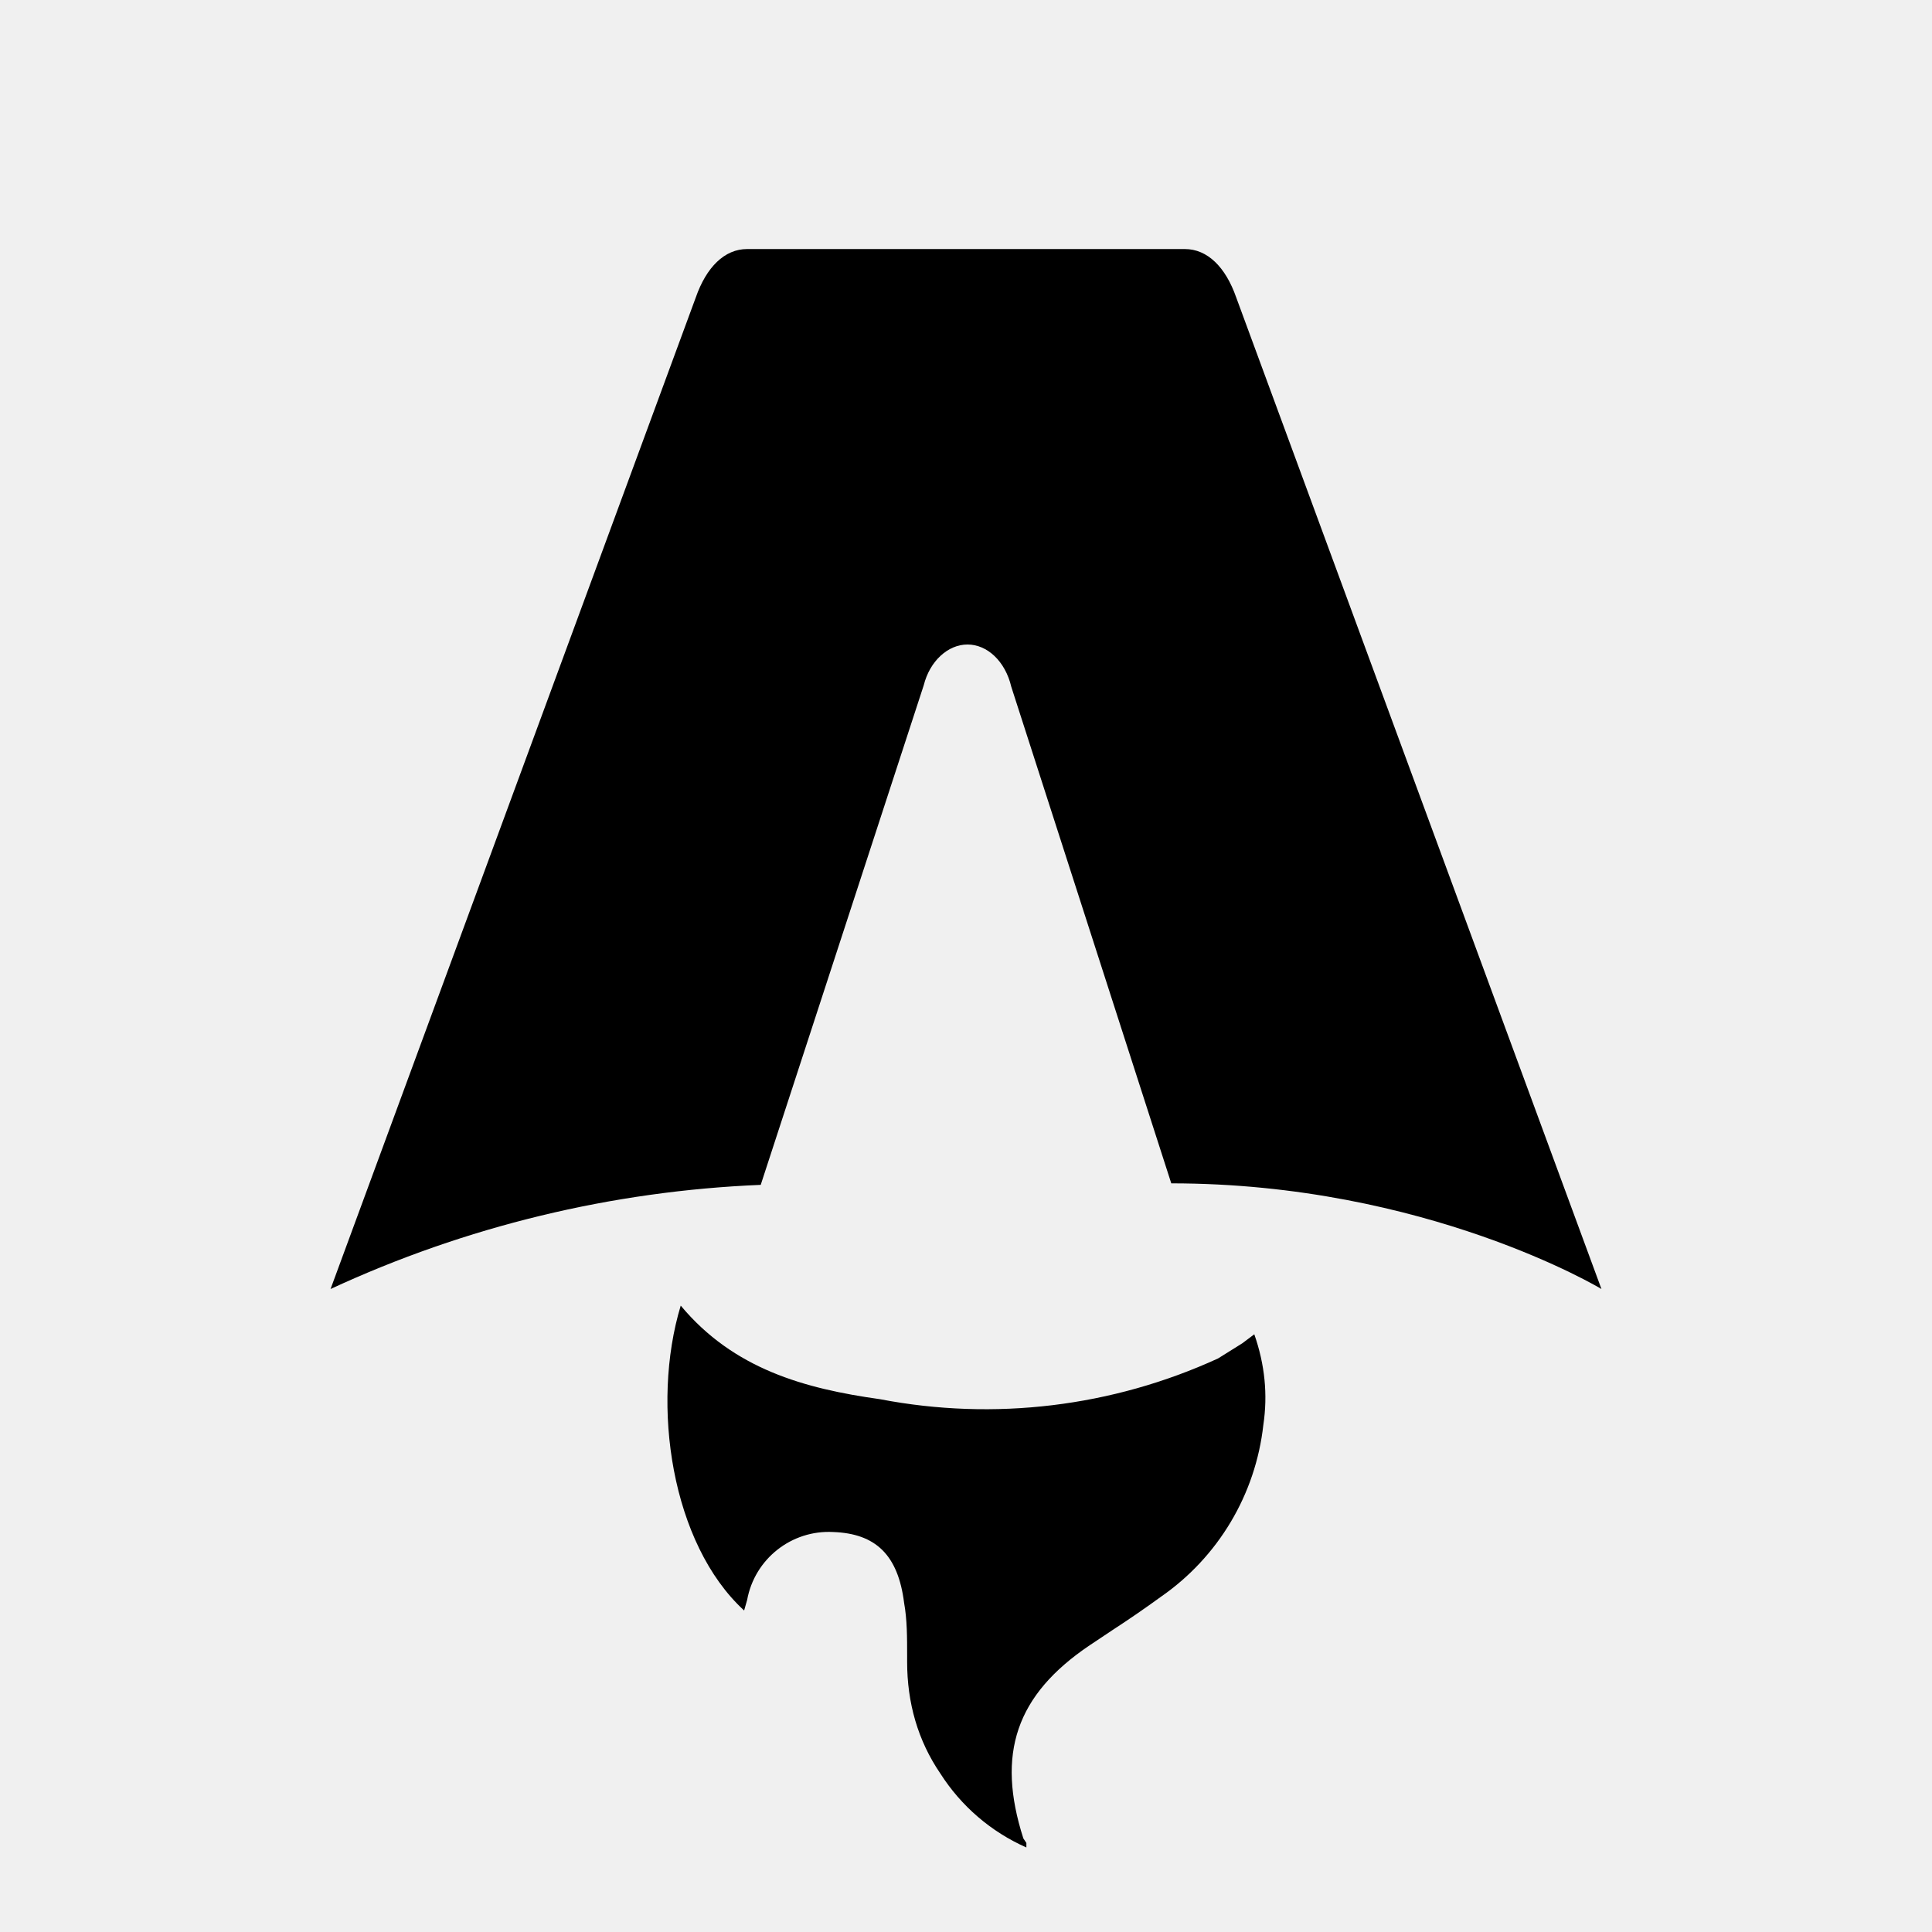
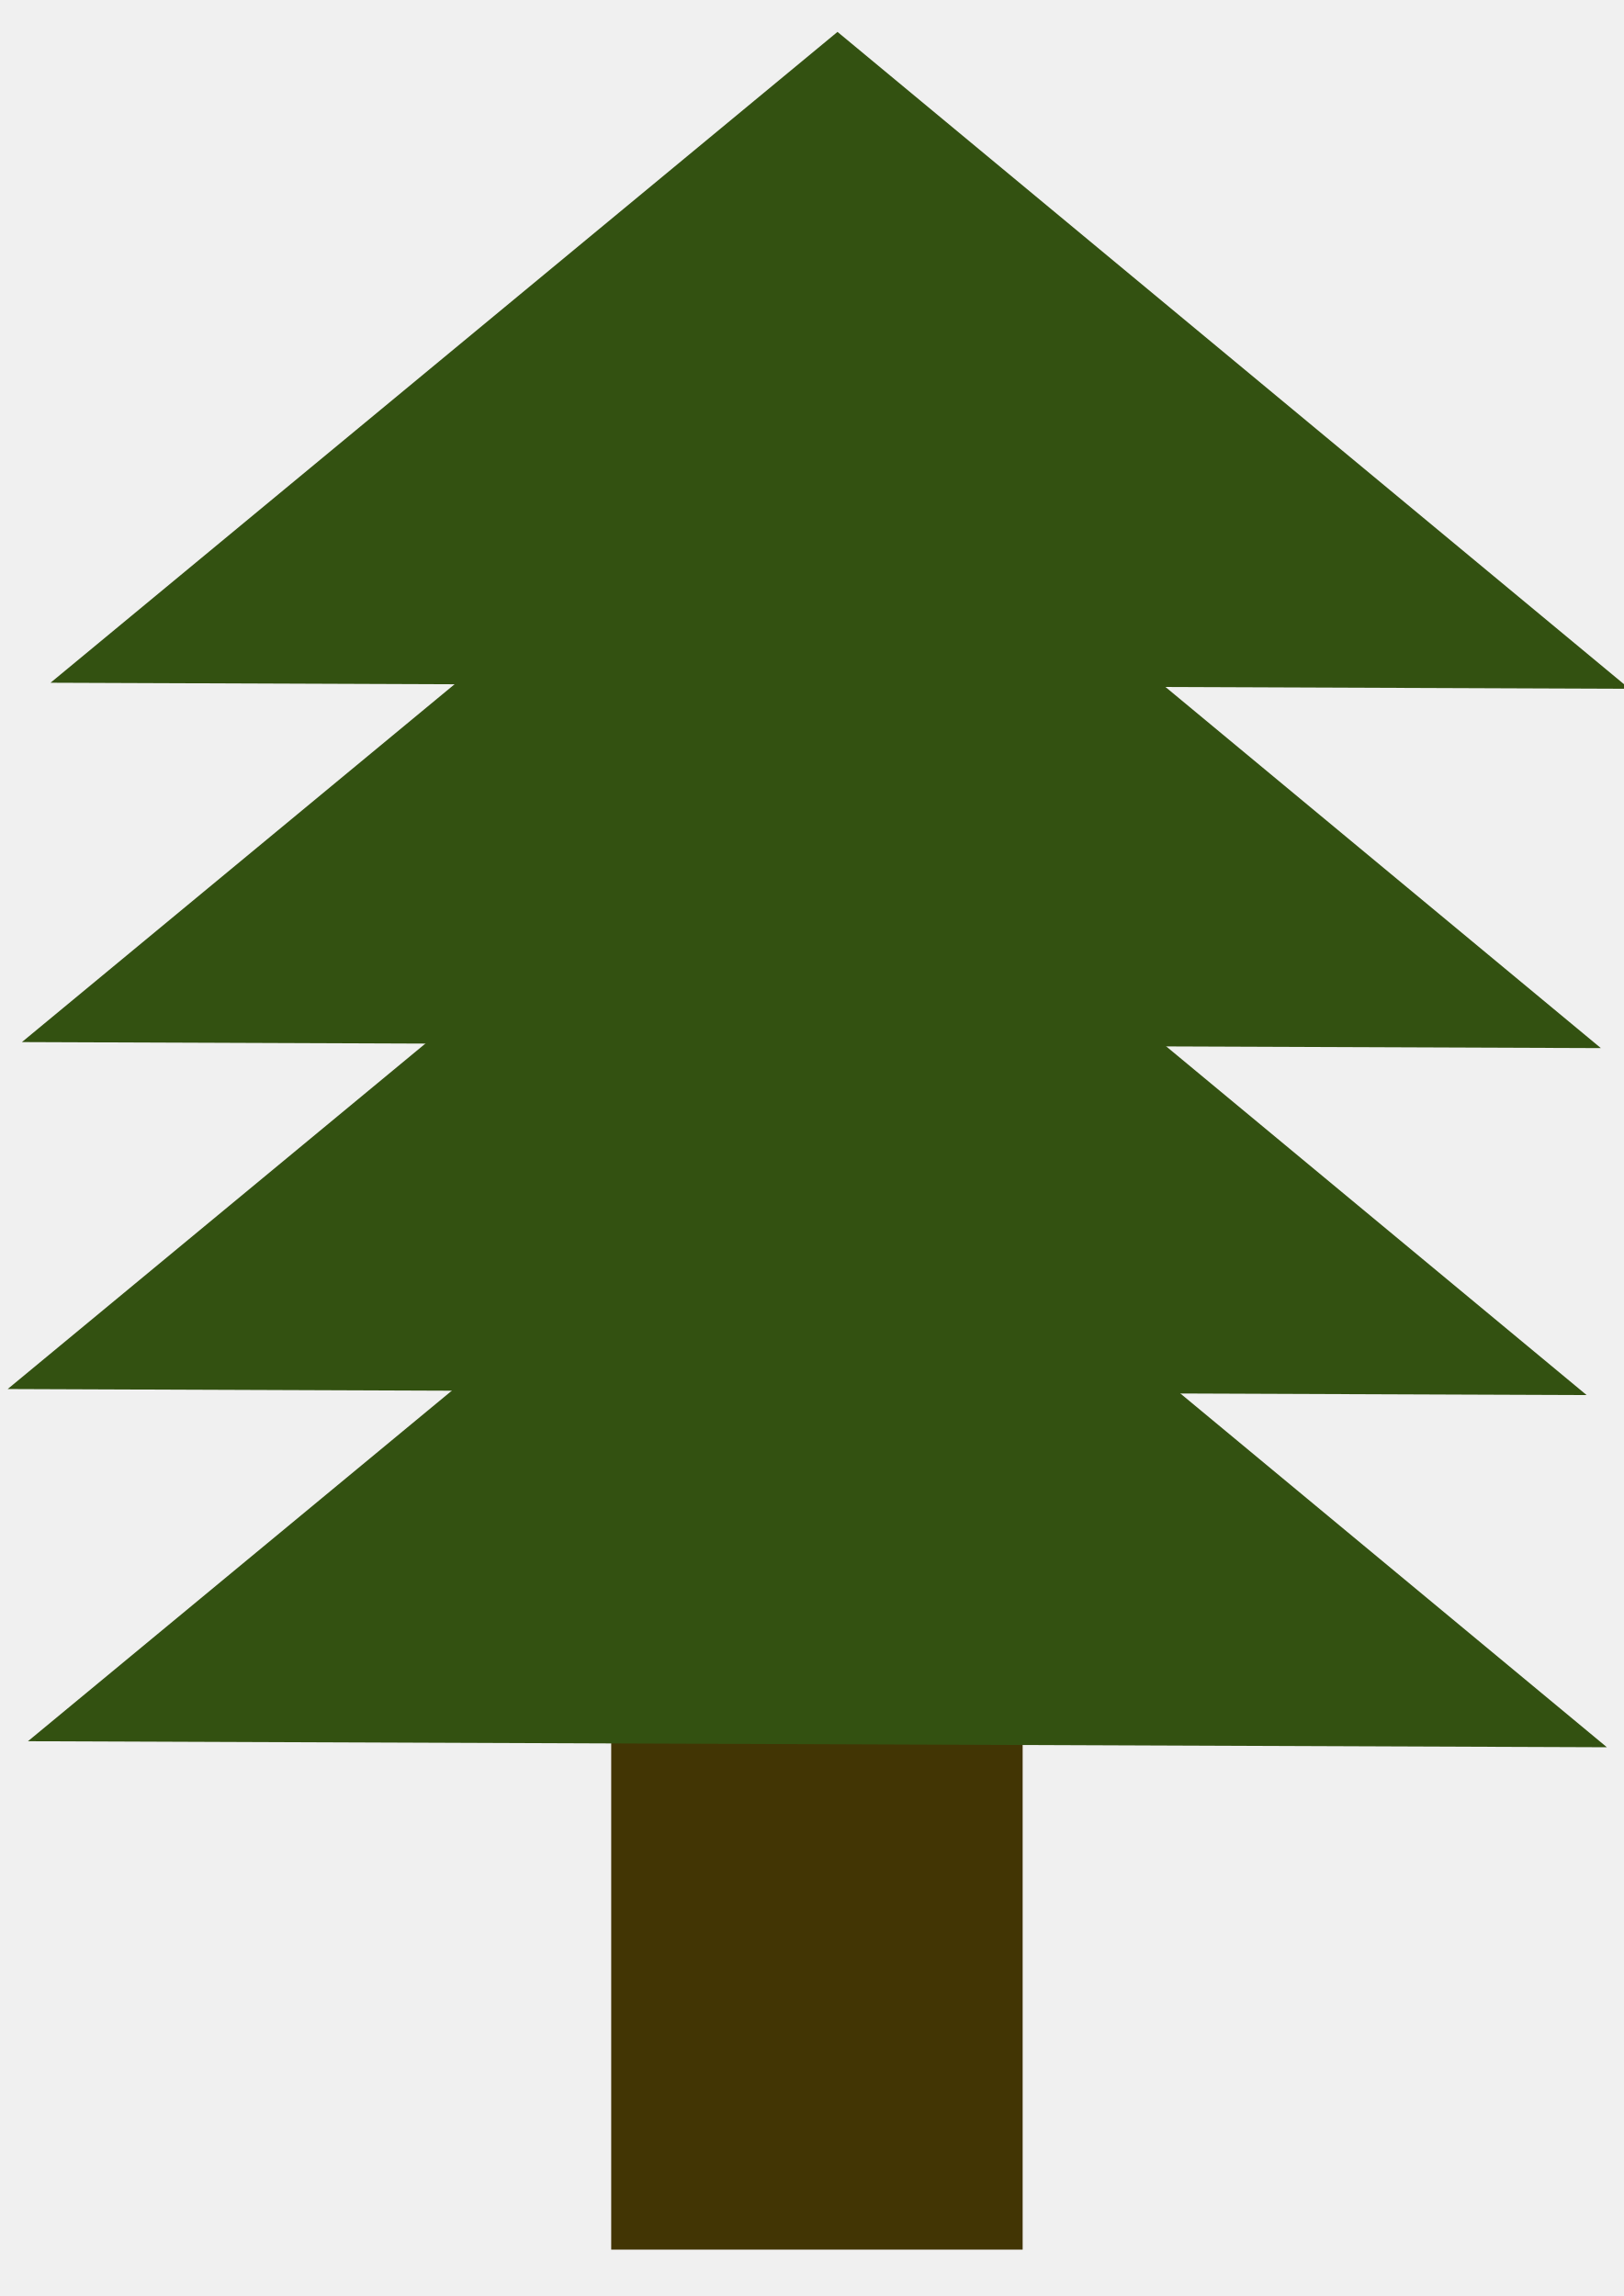
- <svg xmlns="http://www.w3.org/2000/svg" fill="none" viewBox="0 0 128 128">
-   <path d="M50.4 78.5a75.1 75.1 0 0 0-28.5 6.9l24.2-65.7c.7-2 1.9-3.2 3.4-3.2h29c1.5 0 2.7 1.2 3.4 3.2l24.2 65.7s-11.6-7-28.5-7L67 45.5c-.4-1.7-1.6-2.8-2.9-2.8-1.3 0-2.5 1.1-2.9 2.7L50.4 78.5Zm-1.1 28.2Zm-4.2-20.2c-2 6.6-.6 15.8 4.2 20.2a17.5 17.5 0 0 1 .2-.7 5.5 5.5 0 0 1 5.7-4.5c2.8.1 4.3 1.5 4.7 4.7.2 1.1.2 2.3.2 3.5v.4c0 2.7.7 5.2 2.2 7.4a13 13 0 0 0 5.7 4.9v-.3l-.2-.3c-1.8-5.6-.5-9.5 4.4-12.8l1.5-1a73 73 0 0 0 3.2-2.2 16 16 0 0 0 6.8-11.4c.3-2 .1-4-.6-6l-.8.6-1.6 1a37 37 0 0 1-22.4 2.7c-5-.7-9.7-2-13.2-6.2Z" />
-   <style>
-         path { fill: #000; }
-         @media (prefers-color-scheme: dark) {
-             path { fill: #FFF; }
-         }
-     </style>
+ <svg xmlns="http://www.w3.org/2000/svg" width="210mm" height="297mm" viewBox="0 0 210 297" version="1.1" id="svg1">
+   <defs id="defs1" />
+   <g id="layer1">
+     <g id="g6" transform="matrix(1.77373,0,0,2.078804,-77.25938,-97.99627)">
+       <rect style="fill:#423504;fill-opacity:1;stroke-width:0.265;stroke-dasharray:none" id="rect2" width="30" height="40.5" x="88.125" y="146.625" />
+       <path style="fill:#335111;fill-opacity:1;stroke-width:0.265;stroke-dasharray:none" d="M 47.243,89.625 162.375,90 104.625,49.125 Z" id="path2" />
+       <path style="fill:#335111;fill-opacity:1;stroke-width:0.265;stroke-dasharray:none" d="m 45.156,111.985 115.132,0.375 -57.75,-40.875 z" id="path2-3" />
+       <path style="fill:#335111;fill-opacity:1;stroke-width:0.265;stroke-dasharray:none" d="m 44.117,133.575 115.132,0.375 -57.75,-40.875 z" id="path2-1" />
+       <path style="fill:#335111;fill-opacity:1;stroke-width:0.265;stroke-dasharray:none" d="m 45.596,155.49 115.132,0.375 -57.75,-40.875 z" id="path2-36" />
+     </g>
+   </g>
</svg>
